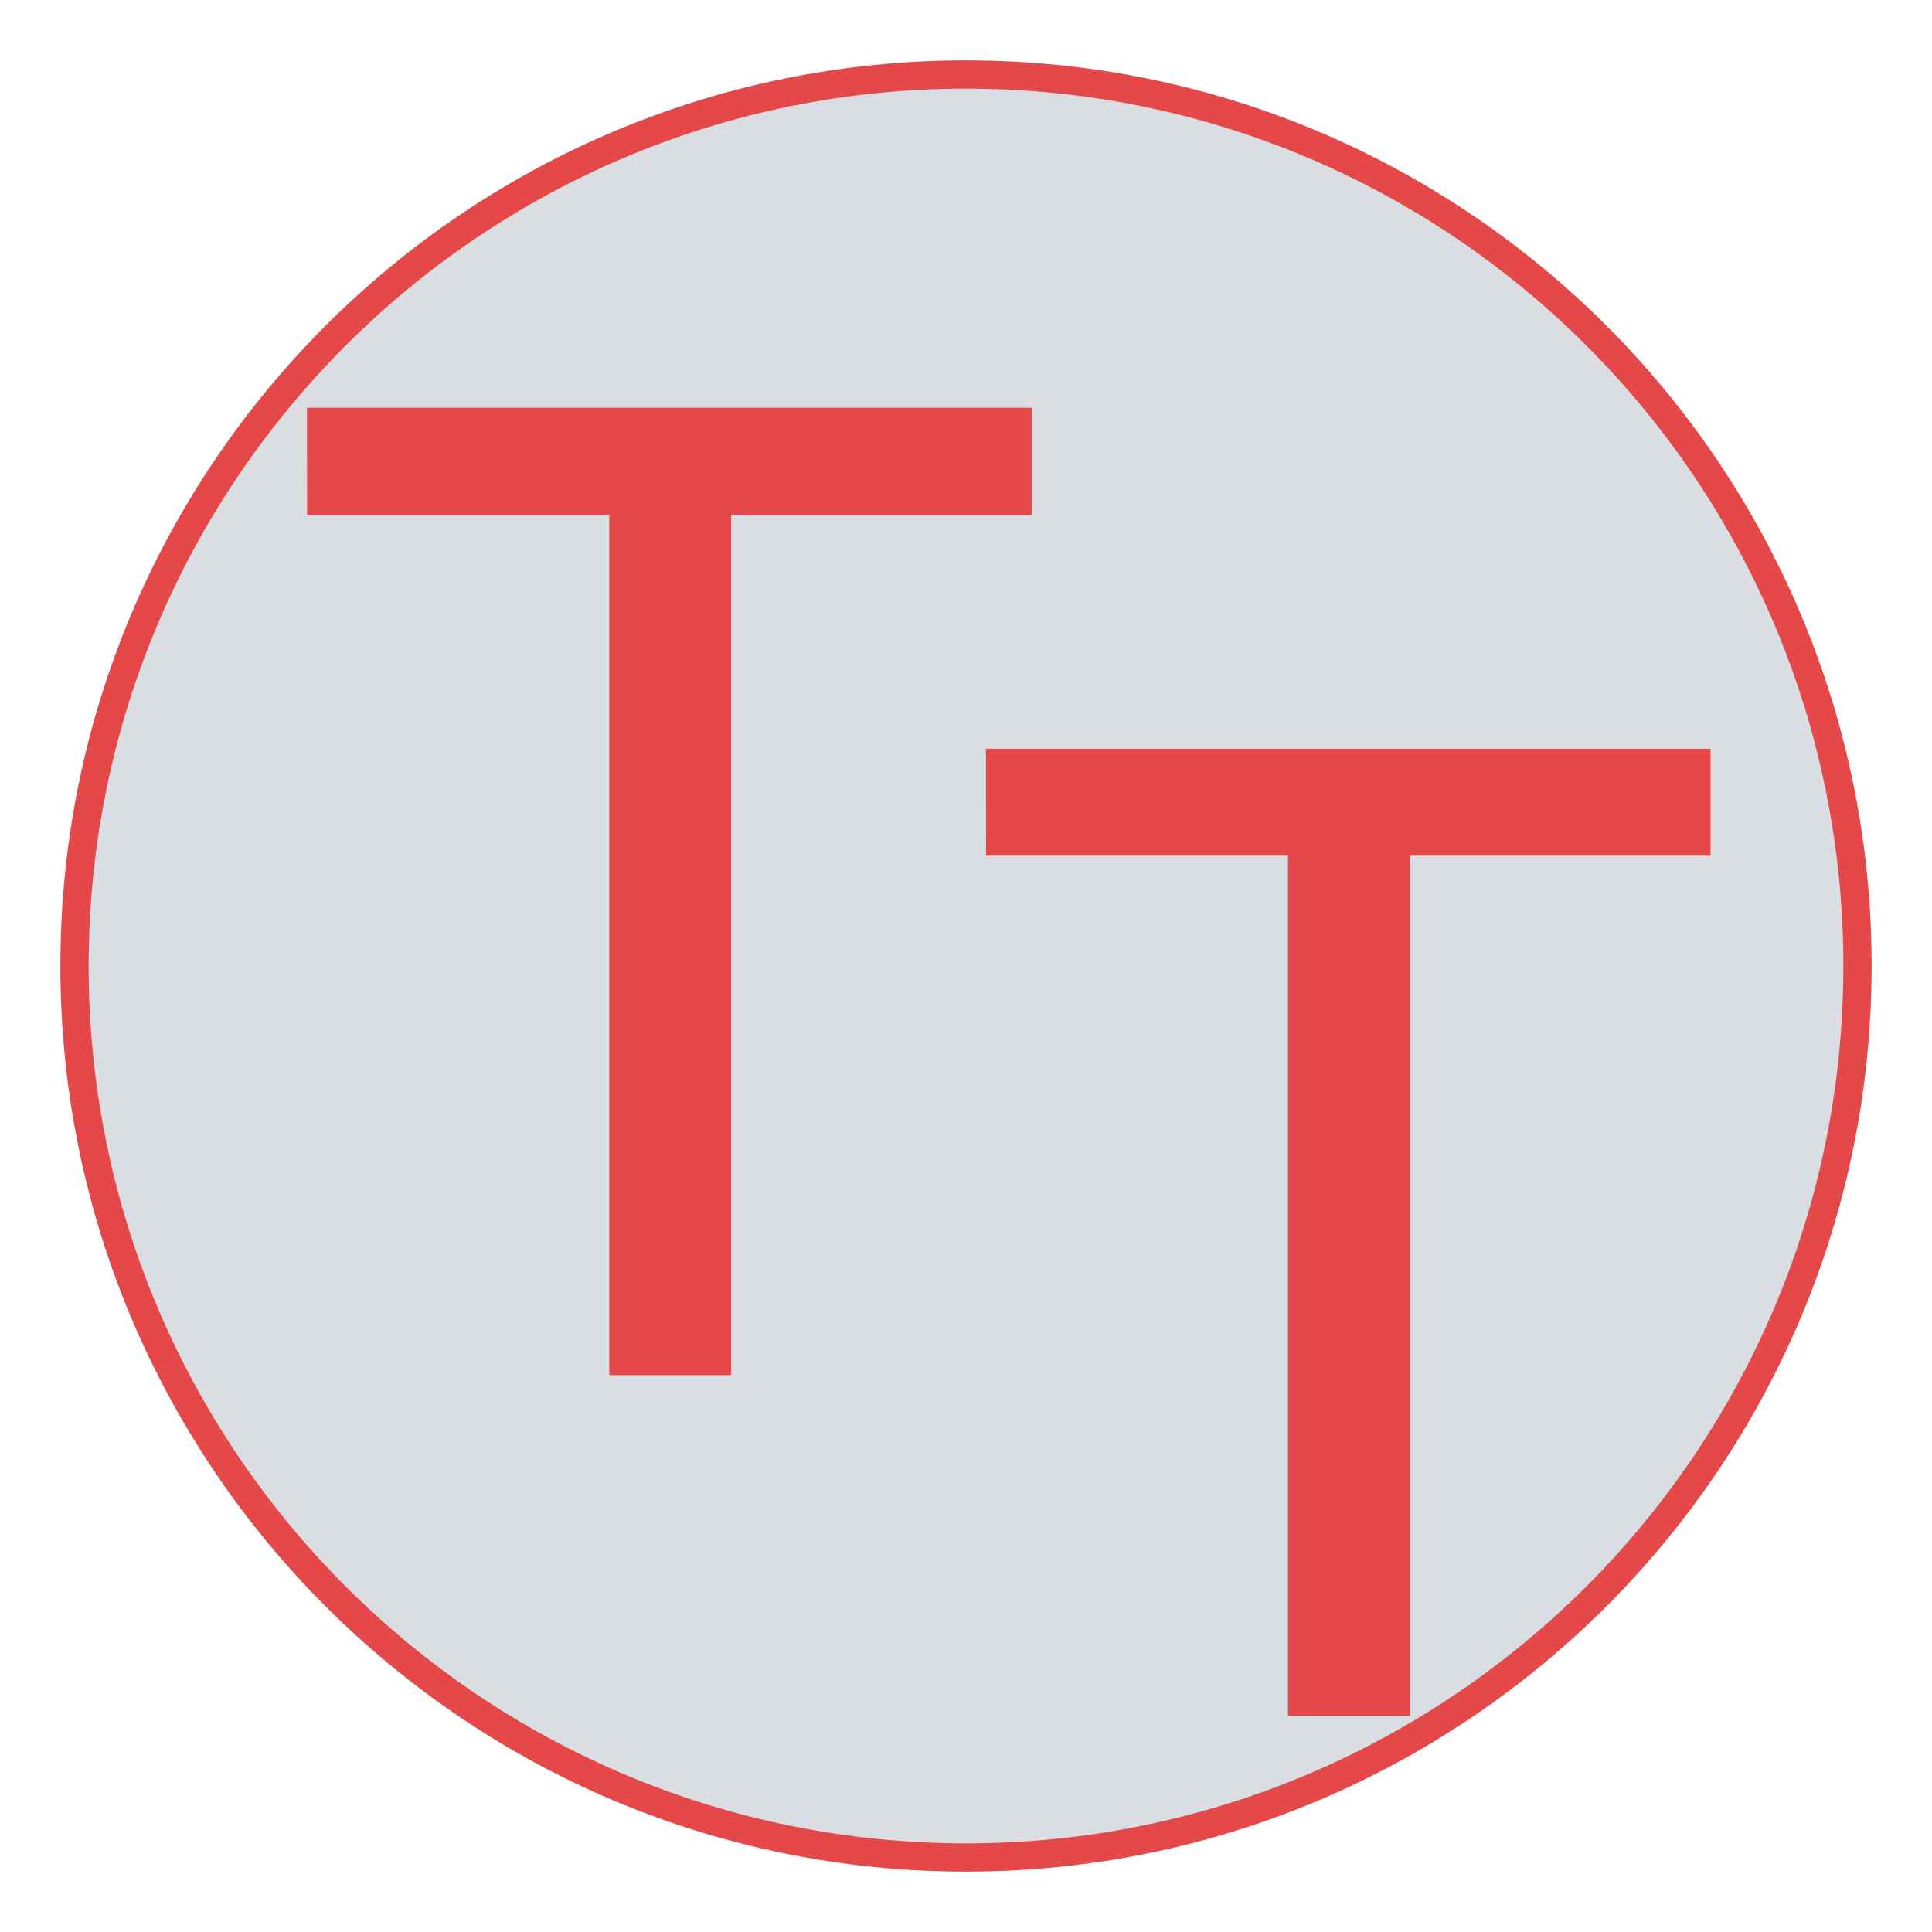
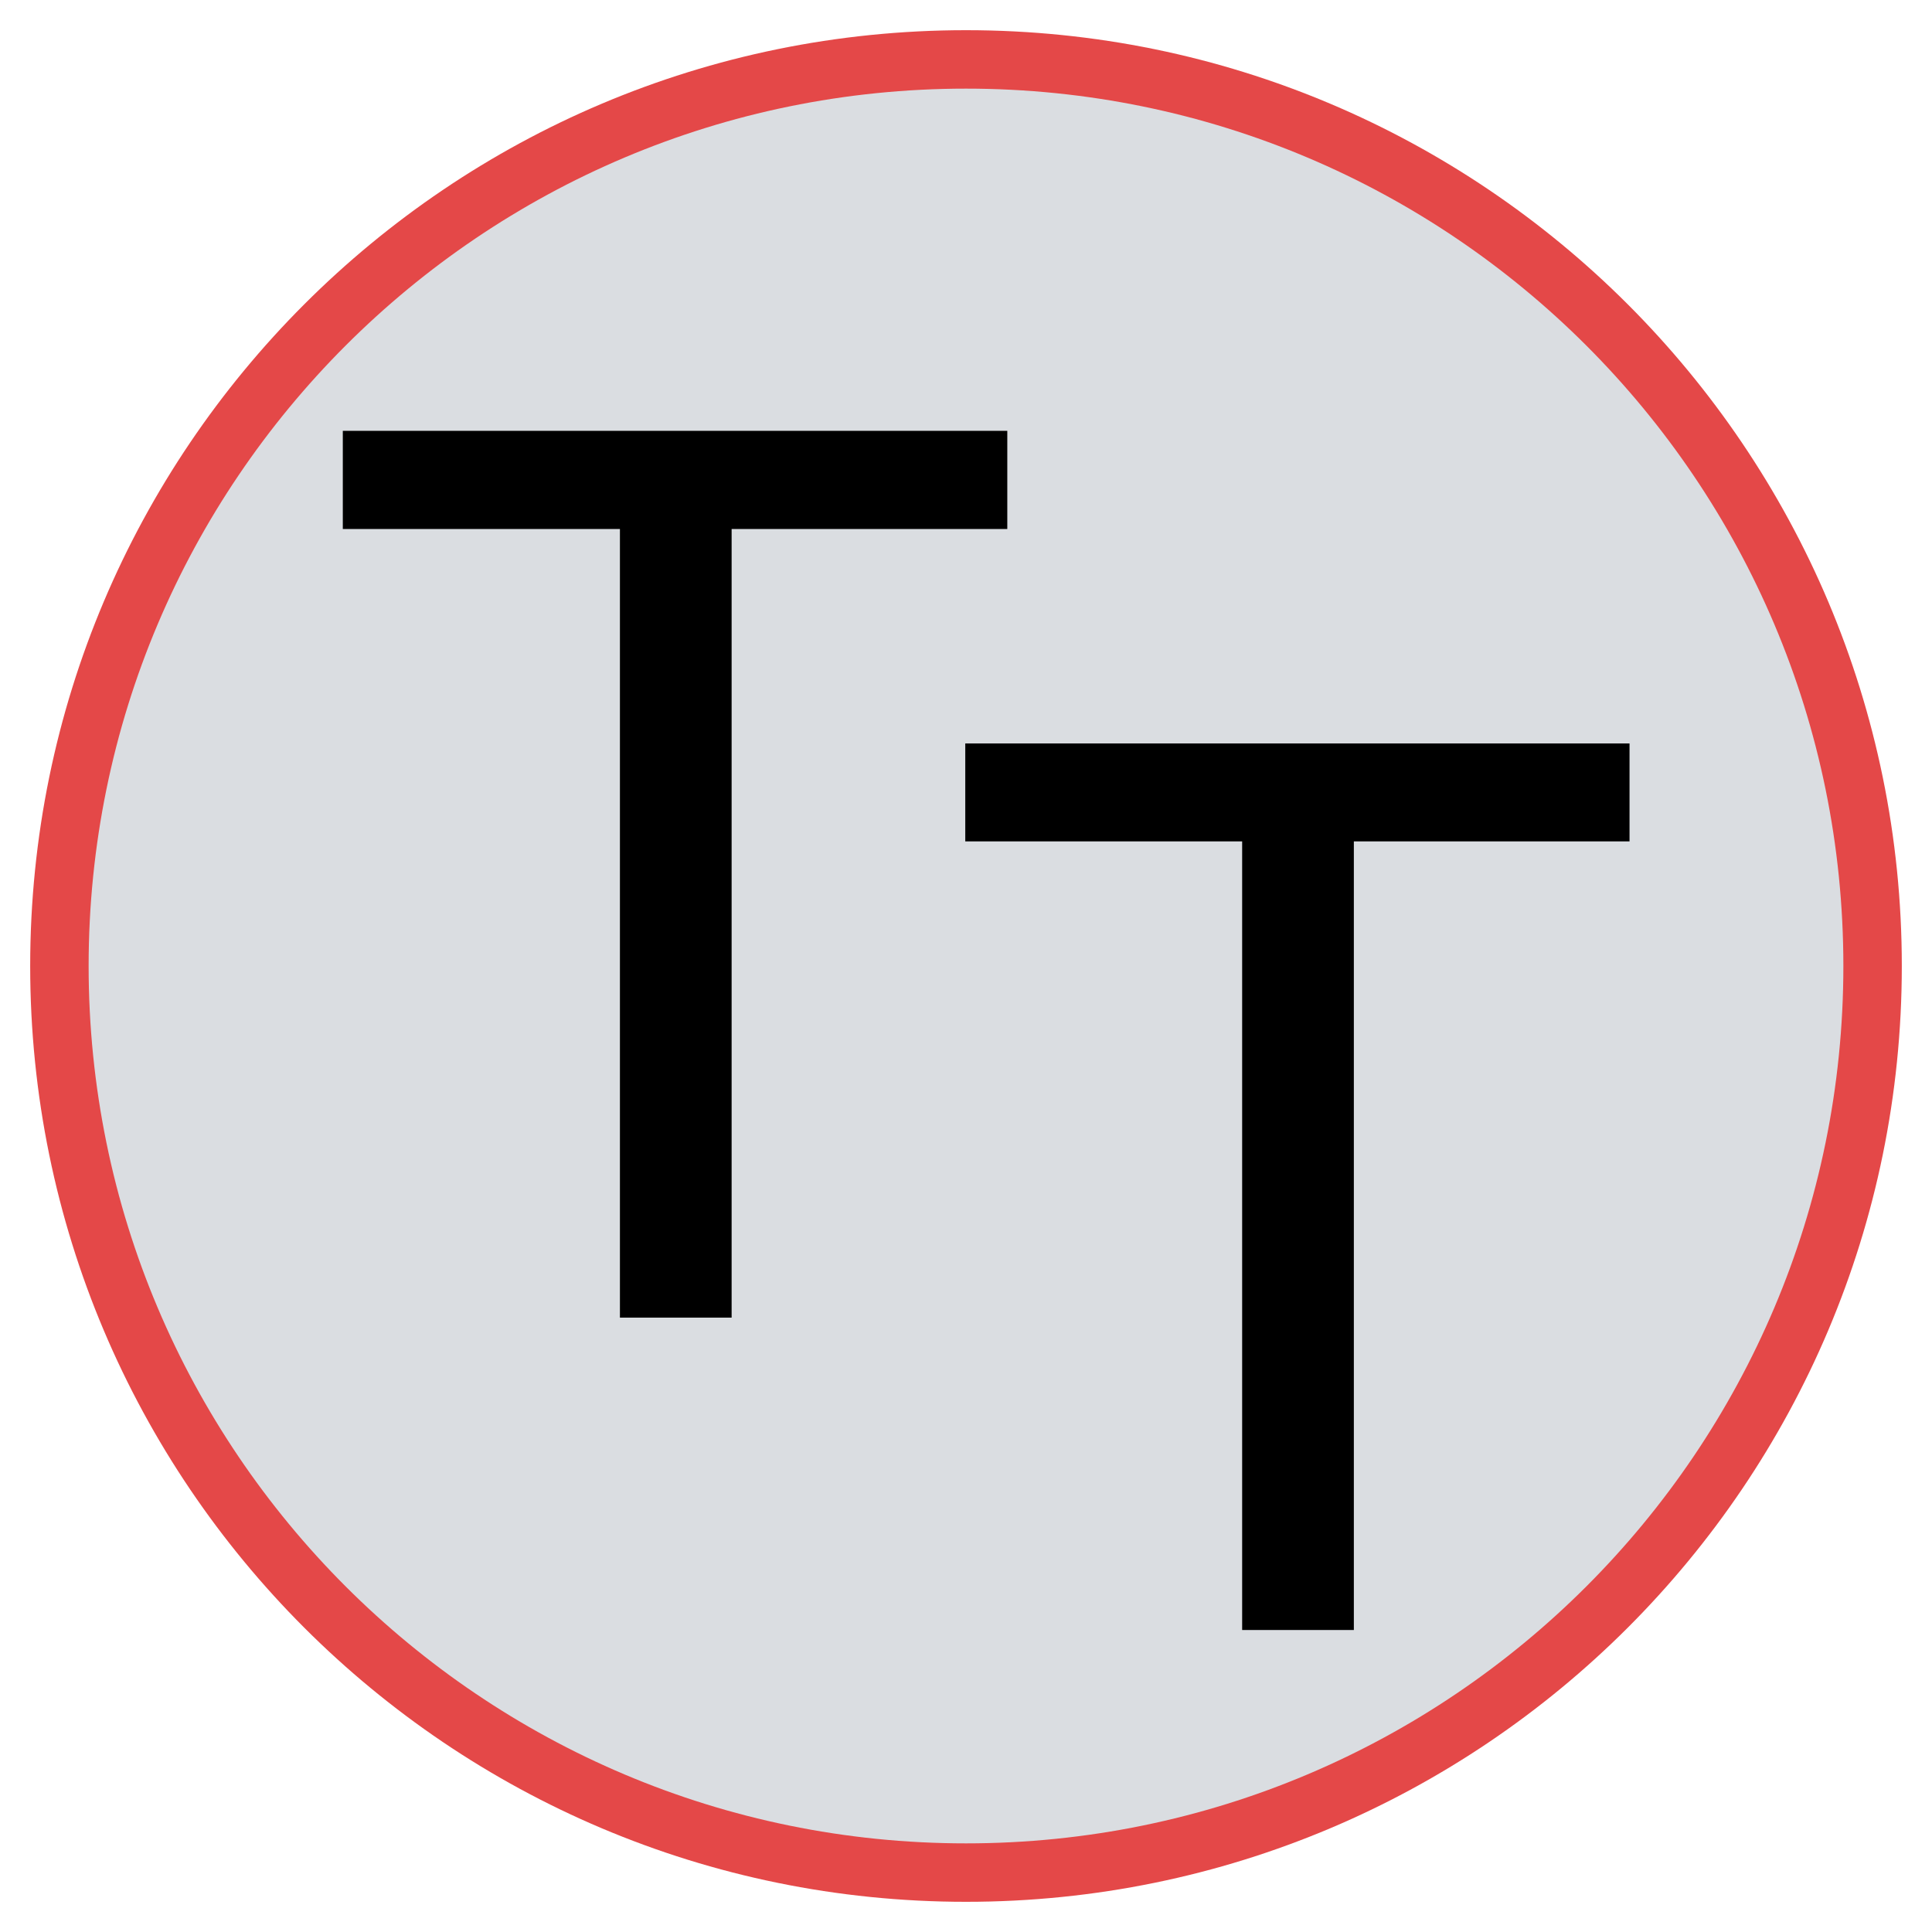
<svg xmlns="http://www.w3.org/2000/svg" version="1.1" viewBox="0 0 16 16">
-   <circle cx="8" cy="8" r="7.5" fill="#e44848" stroke-width=".938" />
-   <path d="m8 0.734a7.266 7.266 0 0 0-7.266 7.266 7.266 7.266 0 0 0 7.266 7.266 7.266 7.266 0 0 0 7.266-7.266 7.266 7.266 0 0 0-7.266-7.266zm-5.458 2.643h6.003v0.887h-2.49v7.124h-1.009v-7.124h-2.503zm5.623 2.824h6.001v0.885h-2.49v7.124h-1.009v-7.124h-2.501z" fill="#dadde1" stroke-width=".454" />
+   <g>
+     <circle cx="8" cy="8" r="7.75" fill="#e44848" stroke-width=".969" />
+     <circle cx="8" cy="8" r="7.266" fill="#dadde1" stroke-width=".908" />
+     <path d="m2.839 3.568h5.503v0.813h-2.283v6.531h-0.925v-6.531h-2.295zm5.155 2.589h5.501v0.811h-2.283v6.531h-0.925v-6.531h-2.293z" stroke-width=".416" />
+   </g>
</svg>
